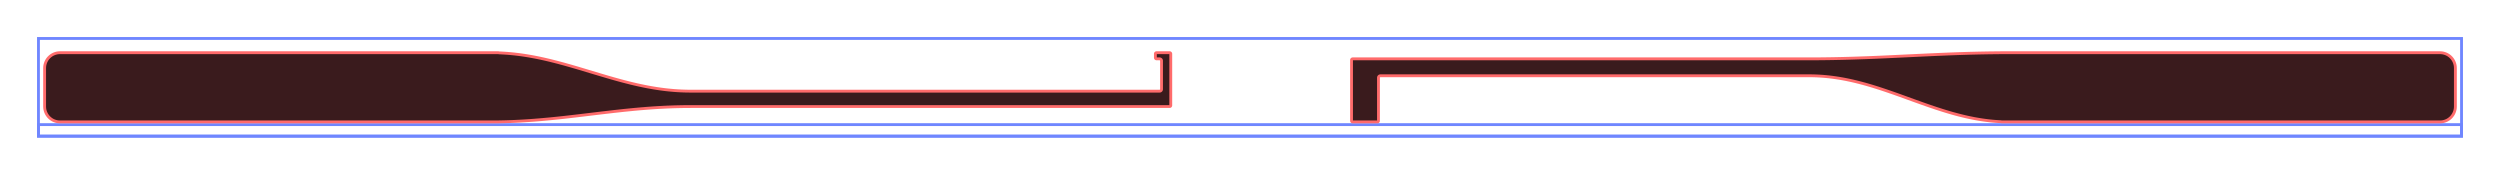
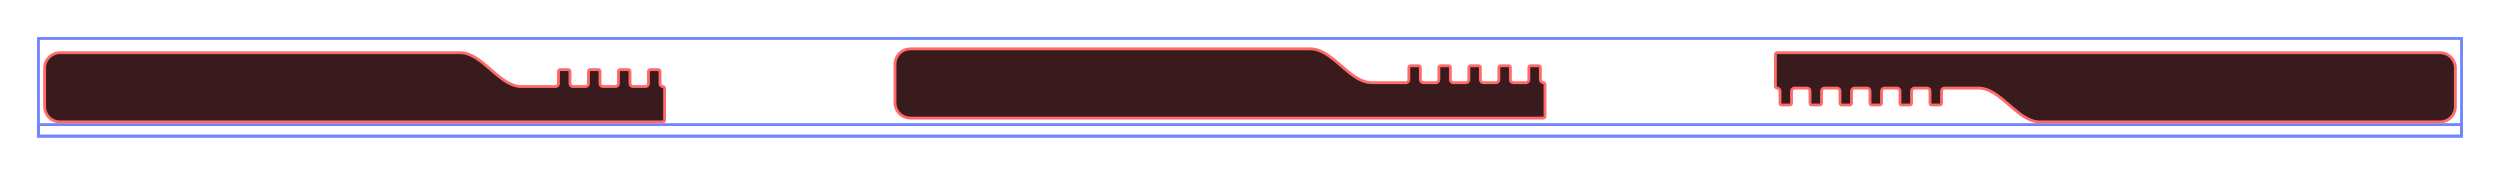
<svg xmlns="http://www.w3.org/2000/svg" width="325mm" height="22.7mm" viewBox="0 0 325 22.7">
  <path id="blade-outline" d="M 320,5 L 320,17.7 L 5,17.7 L 5,5 Z" fill="none" stroke="#6f86ff" stroke-width="1.4" vector-effect="non-scaling-stroke" />
  <path id="blade-pin-hole-0" d="M 14.5,11.35 L 14.496,11.219 L 14.483,11.089 L 14.462,10.96 L 14.432,10.832 L 14.394,10.707 L 14.348,10.585 L 14.294,10.465 L 14.232,10.35 L 14.163,10.239 L 14.087,10.133 L 14.004,10.031 L 13.914,9.936 L 13.819,9.846 L 13.717,9.763 L 13.611,9.687 L 13.5,9.618 L 13.385,9.556 L 13.265,9.502 L 13.143,9.456 L 13.018,9.418 L 12.89,9.388 L 12.761,9.367 L 12.631,9.354 L 12.5,9.35 L 12.369,9.354 L 12.239,9.367 L 12.11,9.388 L 11.982,9.418 L 11.857,9.456 L 11.735,9.502 L 11.615,9.556 L 11.5,9.618 L 11.389,9.687 L 11.283,9.763 L 11.181,9.846 L 11.086,9.936 L 10.996,10.031 L 10.913,10.133 L 10.837,10.239 L 10.768,10.35 L 10.706,10.465 L 10.652,10.585 L 10.606,10.707 L 10.568,10.832 L 10.538,10.96 L 10.517,11.089 L 10.504,11.219 L 10.5,11.35 L 10.504,11.481 L 10.517,11.611 L 10.538,11.74 L 10.568,11.868 L 10.606,11.993 L 10.652,12.115 L 10.706,12.235 L 10.768,12.35 L 10.837,12.461 L 10.913,12.568 L 10.996,12.669 L 11.086,12.764 L 11.181,12.854 L 11.283,12.937 L 11.389,13.013 L 11.5,13.082 L 11.615,13.144 L 11.735,13.198 L 11.857,13.244 L 11.982,13.282 L 12.11,13.312 L 12.239,13.333 L 12.369,13.346 L 12.5,13.35 L 12.631,13.346 L 12.761,13.333 L 12.89,13.312 L 13.018,13.282 L 13.143,13.244 L 13.265,13.198 L 13.385,13.144 L 13.5,13.082 L 13.611,13.013 L 13.717,12.937 L 13.819,12.854 L 13.914,12.764 L 14.004,12.669 L 14.087,12.568 L 14.163,12.461 L 14.232,12.35 L 14.294,12.235 L 14.348,12.115 L 14.394,11.993 L 14.432,11.868 L 14.462,11.74 L 14.483,11.611 L 14.496,11.481 Z" fill="none" stroke="#6f86ff" stroke-width="1.4" vector-effect="non-scaling-stroke" />
  <path id="blade-pin-hole-1" d="M 314.5,11.35 L 314.496,11.219 L 314.483,11.089 L 314.462,10.96 L 314.432,10.832 L 314.394,10.707 L 314.348,10.585 L 314.294,10.465 L 314.232,10.35 L 314.163,10.239 L 314.087,10.133 L 314.004,10.031 L 313.914,9.936 L 313.819,9.846 L 313.717,9.763 L 313.611,9.687 L 313.5,9.618 L 313.385,9.556 L 313.265,9.502 L 313.143,9.456 L 313.018,9.418 L 312.89,9.388 L 312.761,9.367 L 312.631,9.354 L 312.5,9.35 L 312.369,9.354 L 312.239,9.367 L 312.11,9.388 L 311.982,9.418 L 311.857,9.456 L 311.735,9.502 L 311.615,9.556 L 311.5,9.618 L 311.389,9.687 L 311.283,9.763 L 311.181,9.846 L 311.086,9.936 L 310.996,10.031 L 310.913,10.133 L 310.837,10.239 L 310.768,10.35 L 310.706,10.465 L 310.652,10.585 L 310.606,10.707 L 310.568,10.832 L 310.538,10.96 L 310.517,11.089 L 310.504,11.219 L 310.5,11.35 L 310.504,11.481 L 310.517,11.611 L 310.538,11.74 L 310.568,11.868 L 310.606,11.993 L 310.652,12.115 L 310.706,12.235 L 310.768,12.35 L 310.837,12.461 L 310.913,12.568 L 310.996,12.669 L 311.086,12.764 L 311.181,12.854 L 311.283,12.937 L 311.389,13.013 L 311.5,13.082 L 311.615,13.144 L 311.735,13.198 L 311.857,13.244 L 311.982,13.282 L 312.11,13.312 L 312.239,13.333 L 312.369,13.346 L 312.5,13.35 L 312.631,13.346 L 312.761,13.333 L 312.89,13.312 L 313.018,13.282 L 313.143,13.244 L 313.265,13.198 L 313.385,13.144 L 313.5,13.082 L 313.611,13.013 L 313.717,12.937 L 313.819,12.854 L 313.914,12.764 L 314.004,12.669 L 314.087,12.568 L 314.163,12.461 L 314.232,12.35 L 314.294,12.235 L 314.348,12.115 L 314.394,11.993 L 314.432,11.868 L 314.462,11.74 L 314.483,11.611 L 314.496,11.481 Z" fill="none" stroke="#6f86ff" stroke-width="1.4" vector-effect="non-scaling-stroke" />
  <path id="tooth-edge-keepout" d="M 320,16.2 L 320,17.7 L 5,17.7 L 5,16.2 Z" fill="none" stroke="#6f86ff" stroke-width="1.4" vector-effect="non-scaling-stroke" />
-   <path id="lever-lifter-hook-5.0__full-handle" d="M 64.78,15.85 L 64.862,15.841 L 65.533,15.828 L 66.399,15.801 L 66.833,15.784 L 67.699,15.741 L 68.133,15.716 L 68.999,15.659 L 69.433,15.627 L 70.299,15.557 L 71.6,15.438 L 72.466,15.35 L 73.333,15.257 L 75.066,15.058 L 78.1,14.694 L 79.833,14.492 L 81.133,14.35 L 82.433,14.221 L 83.299,14.143 L 84.166,14.073 L 85.032,14.011 L 85.466,13.984 L 86.332,13.937 L 86.767,13.916 L 87.632,13.884 L 88.067,13.872 L 88.934,13.855 L 89.799,13.85 L 152.05,13.85 L 152.079,13.847 L 152.107,13.838 L 152.133,13.825 L 152.156,13.806 L 152.175,13.783 L 152.189,13.757 L 152.197,13.729 L 152.2,13.7 L 152.2,7 L 152.197,6.971 L 152.189,6.942 L 152.175,6.917 L 152.156,6.894 L 152.133,6.875 L 152.107,6.861 L 152.079,6.853 L 152.05,6.85 L 150.35,6.85 L 150.321,6.853 L 150.293,6.861 L 150.267,6.875 L 150.244,6.894 L 150.225,6.917 L 150.211,6.942 L 150.203,6.971 L 150.2,7 L 150.2,7.5 L 150.203,7.529 L 150.211,7.557 L 150.225,7.583 L 150.244,7.606 L 150.267,7.625 L 150.293,7.638 L 150.321,7.647 L 150.35,7.65 L 150.746,7.65 L 150.791,7.654 L 150.839,7.667 L 150.895,7.697 L 150.931,7.729 L 150.961,7.768 L 150.977,7.798 L 150.996,7.859 L 151,7.904 L 151,11.604 L 150.993,11.656 L 150.977,11.702 L 150.953,11.745 L 150.921,11.781 L 150.882,11.811 L 150.839,11.833 L 150.791,11.846 L 150.746,11.85 L 89.801,11.85 L 89.365,11.847 L 88.932,11.836 L 88.499,11.819 L 88.069,11.796 L 87.632,11.765 L 87.199,11.727 L 86.765,11.684 L 86.332,11.634 L 85.899,11.577 L 85.466,11.515 L 85.032,11.446 L 84.599,11.372 L 84.166,11.293 L 83.732,11.208 L 83.299,11.117 L 82.866,11.023 L 82.433,10.923 L 81.999,10.819 L 81.135,10.6 L 80.699,10.485 L 79.833,10.246 L 78.967,9.997 L 78.1,9.741 L 75.067,8.83 L 74.2,8.578 L 73.334,8.333 L 72.467,8.1 L 71.602,7.881 L 71.168,7.777 L 70.735,7.677 L 70.3,7.582 L 69.868,7.492 L 69.435,7.407 L 69,7.327 L 68.567,7.253 L 68.135,7.185 L 67.699,7.122 L 67.267,7.066 L 66.835,7.016 L 66.4,6.972 L 65.967,6.935 L 65.534,6.905 L 65.1,6.881 L 64.897,6.873 L 64.846,6.865 L 64.801,6.853 L 64.773,6.85 L 7.799,6.85 L 7.602,6.86 L 7.412,6.888 L 7.222,6.936 L 7.044,6.999 L 6.859,7.085 L 6.697,7.182 L 6.524,7.311 L 6.384,7.438 L 6.253,7.583 L 6.136,7.741 L 6.035,7.91 L 5.952,8.087 L 5.886,8.272 L 5.839,8.457 L 5.81,8.652 L 5.8,8.855 L 5.8,13.845 L 5.81,14.048 L 5.841,14.25 L 5.887,14.433 L 5.952,14.613 L 6.035,14.79 L 6.132,14.953 L 6.261,15.126 L 6.388,15.266 L 6.524,15.389 L 6.697,15.518 L 6.859,15.615 L 7.032,15.697 L 7.229,15.766 L 7.412,15.812 L 7.602,15.84 L 7.805,15.85 Z" fill="#3a1b1d" stroke="#ff6b6b" stroke-width="1.4" vector-effect="non-scaling-stroke" />
-   <path id="lever-curtain-wrench-6__full-handle" d="M 260.146,15.83 L 260.202,15.847 L 260.23,15.85 L 317.195,15.85 L 317.398,15.84 L 317.588,15.812 L 317.771,15.766 L 317.967,15.697 L 318.14,15.615 L 318.303,15.518 L 318.476,15.389 L 318.616,15.262 L 318.744,15.12 L 318.861,14.963 L 318.959,14.801 L 319.051,14.606 L 319.114,14.428 L 319.159,14.25 L 319.19,14.048 L 319.2,13.845 L 319.2,8.855 L 319.19,8.652 L 319.161,8.457 L 319.113,8.267 L 319.048,8.087 L 318.965,7.91 L 318.864,7.741 L 318.747,7.583 L 318.616,7.438 L 318.476,7.311 L 318.303,7.182 L 318.14,7.085 L 317.956,6.999 L 317.778,6.936 L 317.588,6.888 L 317.394,6.86 L 317.195,6.85 L 260.22,6.85 L 260.167,6.853 L 258.6,6.87 L 257.3,6.894 L 256,6.926 L 254.7,6.967 L 253.4,7.015 L 251.667,7.087 L 249.933,7.167 L 245.167,7.393 L 243.867,7.45 L 242.567,7.502 L 240.834,7.561 L 239.534,7.596 L 238.234,7.623 L 236.934,7.641 L 236.067,7.648 L 235.2,7.65 L 175.85,7.65 L 175.821,7.653 L 175.793,7.661 L 175.767,7.675 L 175.744,7.694 L 175.725,7.717 L 175.711,7.743 L 175.703,7.771 L 175.7,7.8 L 175.7,15.7 L 175.703,15.729 L 175.711,15.757 L 175.725,15.783 L 175.744,15.806 L 175.767,15.825 L 175.793,15.839 L 175.821,15.847 L 175.85,15.85 L 179.05,15.85 L 179.079,15.847 L 179.107,15.839 L 179.133,15.825 L 179.156,15.806 L 179.175,15.783 L 179.189,15.757 L 179.197,15.729 L 179.2,15.7 L 179.2,10.104 L 179.204,10.059 L 179.217,10.011 L 179.239,9.968 L 179.268,9.929 L 179.305,9.897 L 179.348,9.873 L 179.394,9.857 L 179.454,9.85 L 235.198,9.85 L 235.635,9.854 L 236.068,9.867 L 236.502,9.887 L 236.93,9.915 L 237.368,9.952 L 237.802,9.997 L 238.235,10.05 L 238.668,10.11 L 239.101,10.177 L 239.535,10.252 L 239.968,10.334 L 240.401,10.423 L 240.835,10.519 L 241.268,10.621 L 241.701,10.729 L 242.134,10.843 L 242.568,10.962 L 243.001,11.087 L 243.434,11.216 L 243.865,11.35 L 244.301,11.488 L 245.167,11.775 L 246.032,12.073 L 246.899,12.38 L 249.066,13.164 L 249.933,13.474 L 250.8,13.777 L 251.666,14.07 L 252.533,14.35 L 252.965,14.483 L 253.399,14.613 L 253.832,14.738 L 254.265,14.857 L 254.7,14.971 L 255.133,15.079 L 255.565,15.181 L 256,15.277 L 256.433,15.366 L 256.865,15.448 L 257.302,15.523 L 257.733,15.591 L 258.165,15.65 L 258.6,15.703 L 259.033,15.748 L 259.466,15.784 L 259.899,15.813 L 260.096,15.822 Z" fill="#3a1b1d" stroke="#ff6b6b" stroke-width="1.4" vector-effect="non-scaling-stroke" />
+   <path id="pin-comb-4__full-handle" d="M 72.85,9.05 L 72.801,9.055 L 72.754,9.069 L 72.711,9.092 L 72.673,9.123 L 72.642,9.161 L 72.619,9.204 L 72.605,9.251 L 72.6,9.3 L 72.6,10.844 L 72.594,10.916 L 72.589,10.94 L 72.564,11.014 L 72.525,11.082 L 72.473,11.141 L 72.432,11.175 L 72.364,11.214 L 72.29,11.239 L 72.194,11.25 L 67.792,11.25 L 67.589,11.242 L 67.389,11.221 L 67.19,11.187 L 66.987,11.138 L 66.788,11.078 L 66.592,11.007 L 66.41,10.93 L 66.207,10.833 L 65.994,10.72 L 65.795,10.602 L 65.594,10.475 L 65.395,10.339 L 65.197,10.197 L 64.998,10.047 L 64.798,9.89 L 64.402,9.565 L 63.4,8.706 L 63.002,8.372 L 62.802,8.21 L 62.601,8.052 L 62.399,7.9 L 62.199,7.756 L 61.996,7.619 L 61.801,7.495 L 61.605,7.38 L 61.406,7.274 L 61.202,7.175 L 60.998,7.089 L 60.791,7.015 L 60.602,6.958 L 60.41,6.913 L 60.202,6.878 L 60.002,6.857 L 59.794,6.85 L 7.808,6.85 L 7.608,6.86 L 7.413,6.888 L 7.235,6.932 L 7.031,7.004 L 6.861,7.085 L 6.702,7.179 L 6.519,7.315 L 6.383,7.439 L 6.257,7.579 L 6.139,7.736 L 6.044,7.894 L 5.947,8.1 L 5.888,8.266 L 5.842,8.444 L 5.811,8.65 L 5.8,8.858 L 5.8,13.842 L 5.81,14.042 L 5.838,14.236 L 5.886,14.427 L 5.951,14.612 L 6.029,14.778 L 6.147,14.974 L 6.257,15.121 L 6.398,15.275 L 6.534,15.398 L 6.692,15.515 L 6.861,15.615 L 7.038,15.699 L 7.223,15.764 L 7.413,15.812 L 7.608,15.84 L 7.802,15.85 L 86.15,15.85 L 86.199,15.845 L 86.246,15.831 L 86.289,15.808 L 86.327,15.777 L 86.358,15.739 L 86.381,15.696 L 86.395,15.649 L 86.4,15.6 L 86.4,11.496 L 86.396,11.451 L 86.383,11.406 L 86.363,11.365 L 86.335,11.328 L 86.301,11.297 L 86.262,11.273 L 86.22,11.256 L 86.11,11.239 L 86.059,11.223 L 85.989,11.188 L 85.968,11.175 L 85.909,11.123 L 85.862,11.061 L 85.827,10.991 L 85.806,10.916 L 85.8,10.844 L 85.8,9.3 L 85.795,9.251 L 85.781,9.204 L 85.758,9.161 L 85.727,9.123 L 85.689,9.092 L 85.646,9.069 L 85.599,9.055 L 85.55,9.05 L 84.55,9.05 L 84.501,9.055 L 84.454,9.069 L 84.411,9.092 L 84.373,9.123 L 84.342,9.161 L 84.319,9.204 L 84.305,9.251 L 84.3,9.3 L 84.3,10.844 L 84.293,10.916 L 84.289,10.94 L 84.264,11.014 L 84.225,11.082 L 84.173,11.141 L 84.132,11.175 L 84.064,11.214 L 83.99,11.239 L 83.966,11.244 L 83.894,11.25 L 82.294,11.249 L 82.234,11.244 L 82.159,11.223 L 82.089,11.188 L 82.027,11.141 L 81.975,11.082 L 81.936,11.014 L 81.911,10.94 L 81.901,10.856 L 81.9,9.3 L 81.895,9.251 L 81.881,9.204 L 81.858,9.161 L 81.827,9.123 L 81.789,9.092 L 81.746,9.069 L 81.699,9.055 L 81.65,9.05 L 80.65,9.05 L 80.601,9.055 L 80.554,9.069 L 80.511,9.092 L 80.473,9.123 L 80.442,9.161 L 80.419,9.204 L 80.405,9.251 L 80.4,9.3 L 80.4,10.844 L 80.394,10.916 L 80.373,10.991 L 80.338,11.061 L 80.325,11.082 L 80.273,11.141 L 80.211,11.188 L 80.141,11.223 L 80.09,11.239 L 79.994,11.25 L 78.406,11.25 L 78.334,11.244 L 78.259,11.223 L 78.189,11.188 L 78.168,11.175 L 78.109,11.123 L 78.062,11.061 L 78.036,11.014 L 78.011,10.94 L 78.007,10.916 L 78,10.844 L 78,9.3 L 77.995,9.251 L 77.981,9.204 L 77.958,9.161 L 77.927,9.123 L 77.889,9.092 L 77.846,9.069 L 77.799,9.055 L 77.75,9.05 L 76.75,9.05 L 76.701,9.055 L 76.654,9.069 L 76.611,9.092 L 76.573,9.123 L 76.542,9.161 L 76.519,9.204 L 76.505,9.251 L 76.5,9.3 L 76.499,10.856 L 76.489,10.94 L 76.464,11.014 L 76.425,11.082 L 76.373,11.141 L 76.311,11.188 L 76.241,11.223 L 76.166,11.244 L 76.106,11.249 L 74.506,11.25 L 74.434,11.244 L 74.359,11.223 L 74.289,11.188 L 74.268,11.175 L 74.209,11.123 L 74.162,11.061 L 74.136,11.014 L 74.111,10.94 L 74.1,10.844 L 74.1,9.3 L 74.095,9.251 L 74.081,9.204 L 74.058,9.161 L 74.027,9.123 L 73.989,9.092 L 73.946,9.069 L 73.899,9.055 L 73.85,9.05 Z" fill="#3a1b1d" stroke="#ff6b6b" stroke-width="1.4" vector-effect="non-scaling-stroke" />
+   <path id="pin-comb-5__full-handle" d="M 183.4,8.55 L 183.351,8.555 L 183.304,8.569 L 183.261,8.592 L 183.223,8.623 L 183.192,8.661 L 183.169,8.704 L 183.155,8.751 L 183.15,8.8 L 183.15,10.344 L 183.143,10.416 L 183.139,10.44 L 183.114,10.514 L 183.075,10.582 L 183.023,10.641 L 182.982,10.675 L 182.914,10.714 L 182.84,10.739 L 182.744,10.75 L 178.342,10.75 L 178.139,10.742 L 177.939,10.721 L 177.74,10.687 L 177.537,10.638 L 177.338,10.578 L 177.142,10.507 L 176.96,10.43 L 176.757,10.333 L 176.544,10.22 L 176.345,10.102 L 176.144,9.975 L 175.945,9.839 L 175.747,9.697 L 175.548,9.547 L 175.348,9.39 L 174.952,9.065 L 173.95,8.206 L 173.552,7.872 L 173.352,7.71 L 173.151,7.552 L 172.949,7.4 L 172.749,7.256 L 172.546,7.119 L 172.351,6.995 L 172.155,6.88 L 171.956,6.774 L 171.752,6.675 L 171.548,6.589 L 171.341,6.515 L 171.152,6.458 L 170.96,6.413 L 170.752,6.378 L 170.553,6.357 L 170.345,6.35 L 118.358,6.35 L 118.158,6.36 L 117.963,6.388 L 117.785,6.432 L 117.581,6.504 L 117.411,6.585 L 117.252,6.679 L 117.069,6.815 L 116.933,6.939 L 116.807,7.079 L 116.689,7.236 L 116.594,7.394 L 116.497,7.6 L 116.438,7.766 L 116.392,7.944 L 116.361,8.15 L 116.35,8.358 L 116.35,13.342 L 116.36,13.542 L 116.388,13.736 L 116.436,13.927 L 116.501,14.112 L 116.579,14.278 L 116.697,14.474 L 116.807,14.621 L 116.948,14.775 L 117.084,14.898 L 117.242,15.015 L 117.411,15.115 L 117.588,15.199 L 117.773,15.264 L 117.963,15.312 L 118.158,15.34 L 118.352,15.35 L 200.6,15.35 L 200.649,15.345 L 200.696,15.331 L 200.739,15.308 L 200.777,15.277 L 200.808,15.239 L 200.831,15.196 L 200.845,15.149 L 200.85,15.1 L 200.85,10.996 L 200.846,10.95 L 200.833,10.906 L 200.813,10.865 L 200.785,10.828 L 200.751,10.797 L 200.712,10.773 L 200.67,10.756 L 200.56,10.739 L 200.509,10.723 L 200.439,10.688 L 200.418,10.675 L 200.359,10.623 L 200.312,10.561 L 200.277,10.491 L 200.256,10.416 L 200.25,10.344 L 200.25,8.8 L 200.245,8.751 L 200.231,8.704 L 200.208,8.661 L 200.177,8.623 L 200.139,8.592 L 200.096,8.569 L 200.049,8.555 L 200,8.55 L 199,8.55 L 198.951,8.555 L 198.904,8.569 L 198.861,8.592 L 198.823,8.623 L 198.792,8.661 L 198.769,8.704 L 198.755,8.751 L 198.75,8.8 L 198.75,10.344 L 198.744,10.416 L 198.739,10.44 L 198.714,10.514 L 198.675,10.582 L 198.623,10.641 L 198.582,10.675 L 198.514,10.714 L 198.44,10.739 L 198.416,10.743 L 198.344,10.75 L 196.744,10.749 L 196.684,10.743 L 196.609,10.723 L 196.539,10.688 L 196.477,10.641 L 196.425,10.582 L 196.386,10.514 L 196.361,10.44 L 196.351,10.356 L 196.35,8.8 L 196.345,8.751 L 196.331,8.704 L 196.308,8.661 L 196.277,8.623 L 196.239,8.592 L 196.196,8.569 L 196.149,8.555 L 196.1,8.55 L 195.1,8.55 L 195.051,8.555 L 195.004,8.569 L 194.961,8.592 L 194.923,8.623 L 194.892,8.661 L 194.869,8.704 L 194.855,8.751 L 194.85,8.8 L 194.85,10.344 L 194.844,10.416 L 194.839,10.44 L 194.814,10.514 L 194.775,10.582 L 194.723,10.641 L 194.682,10.675 L 194.661,10.688 L 194.591,10.723 L 194.516,10.743 L 194.444,10.75 L 192.856,10.75 L 192.76,10.739 L 192.709,10.723 L 192.639,10.688 L 192.618,10.675 L 192.559,10.623 L 192.512,10.561 L 192.477,10.491 L 192.457,10.416 L 192.45,10.344 L 192.45,8.8 L 192.445,8.751 L 192.431,8.704 L 192.408,8.661 L 192.377,8.623 L 192.339,8.592 L 192.296,8.569 L 192.249,8.555 L 192.2,8.55 L 191.2,8.55 L 191.151,8.555 L 191.104,8.569 L 191.061,8.592 L 191.023,8.623 L 190.992,8.661 L 190.969,8.704 L 190.955,8.751 L 190.95,8.8 L 190.949,10.356 L 190.939,10.44 L 190.914,10.514 L 190.875,10.582 L 190.823,10.641 L 190.761,10.688 L 190.691,10.723 L 190.616,10.743 L 190.556,10.749 L 188.956,10.75 L 188.884,10.743 L 188.86,10.739 L 188.786,10.714 L 188.718,10.675 L 188.659,10.623 L 188.612,10.561 L 188.586,10.514 L 188.561,10.44 L 188.556,10.416 L 188.55,10.344 L 188.55,8.8 L 188.545,8.751 L 188.531,8.704 L 188.508,8.661 L 188.477,8.623 L 188.439,8.592 L 188.396,8.569 L 188.349,8.555 L 188.3,8.55 L 187.3,8.55 L 187.251,8.555 L 187.204,8.569 L 187.161,8.592 L 187.123,8.623 L 187.092,8.661 L 187.069,8.704 L 187.055,8.751 L 187.05,8.8 L 187.049,10.356 L 187.039,10.44 L 187.014,10.514 L 186.975,10.582 L 186.923,10.641 L 186.861,10.688 L 186.791,10.723 L 186.716,10.743 L 186.656,10.749 L 185.056,10.75 L 184.984,10.743 L 184.909,10.723 L 184.839,10.688 L 184.818,10.675 L 184.759,10.623 L 184.712,10.561 L 184.686,10.514 L 184.661,10.44 L 184.65,10.344 L 184.65,8.8 L 184.645,8.751 L 184.631,8.704 L 184.608,8.661 L 184.577,8.623 L 184.539,8.592 L 184.496,8.569 L 184.449,8.555 L 184.4,8.55 Z" fill="#3a1b1d" stroke="#ff6b6b" stroke-width="1.4" vector-effect="non-scaling-stroke" />
+   <path id="pin-comb-6__full-handle" d="M 252.15,13.65 L 252.199,13.645 L 252.246,13.631 L 252.289,13.608 L 252.327,13.577 L 252.358,13.539 L 252.381,13.496 L 252.395,13.449 L 252.4,13.4 L 252.4,11.856 L 252.406,11.784 L 252.411,11.76 L 252.436,11.686 L 252.475,11.618 L 252.527,11.559 L 252.568,11.525 L 252.636,11.486 L 252.71,11.461 L 252.806,11.45 L 257.208,11.45 L 257.411,11.458 L 257.611,11.479 L 257.81,11.513 L 258.013,11.562 L 258.212,11.622 L 258.408,11.693 L 258.59,11.77 L 258.793,11.867 L 259.006,11.98 L 259.205,12.098 L 259.406,12.225 L 259.605,12.361 L 259.803,12.503 L 260.002,12.653 L 260.202,12.809 L 260.598,13.135 L 261.6,13.994 L 261.998,14.328 L 262.198,14.49 L 262.399,14.648 L 262.601,14.8 L 262.801,14.944 L 263.004,15.081 L 263.199,15.205 L 263.394,15.32 L 263.594,15.427 L 263.798,15.525 L 264.002,15.611 L 264.209,15.685 L 264.398,15.742 L 264.59,15.787 L 264.798,15.822 L 264.998,15.843 L 265.205,15.85 L 317.192,15.85 L 317.392,15.84 L 317.587,15.812 L 317.765,15.768 L 317.969,15.696 L 318.139,15.615 L 318.298,15.521 L 318.481,15.385 L 318.616,15.261 L 318.743,15.121 L 318.861,14.964 L 318.956,14.806 L 319.053,14.6 L 319.112,14.434 L 319.158,14.256 L 319.19,14.05 L 319.2,13.842 L 319.2,8.858 L 319.19,8.658 L 319.162,8.463 L 319.115,8.273 L 319.049,8.088 L 318.971,7.922 L 318.853,7.726 L 318.743,7.579 L 318.602,7.425 L 318.466,7.302 L 318.308,7.185 L 318.139,7.085 L 317.962,7.001 L 317.777,6.936 L 317.587,6.888 L 317.392,6.86 L 317.198,6.85 L 231.05,6.85 L 231.001,6.855 L 230.954,6.869 L 230.911,6.892 L 230.873,6.923 L 230.842,6.961 L 230.819,7.004 L 230.805,7.051 L 230.8,7.1 L 230.8,11.204 L 230.804,11.249 L 230.817,11.294 L 230.837,11.335 L 230.865,11.372 L 230.899,11.403 L 230.938,11.427 L 230.98,11.444 L 231.09,11.461 L 231.141,11.477 L 231.211,11.512 L 231.232,11.525 L 231.291,11.577 L 231.338,11.639 L 231.373,11.709 L 231.393,11.784 L 231.4,11.856 L 231.4,13.4 L 231.405,13.449 L 231.419,13.496 L 231.442,13.539 L 231.473,13.577 L 231.511,13.608 L 231.554,13.631 L 231.601,13.645 L 231.65,13.65 L 232.65,13.65 L 232.699,13.645 L 232.746,13.631 L 232.789,13.608 L 232.827,13.577 L 232.858,13.539 L 232.881,13.496 L 232.895,13.449 L 232.9,13.4 L 232.9,11.856 L 232.906,11.784 L 232.911,11.76 L 232.936,11.686 L 232.975,11.618 L 233.027,11.559 L 233.068,11.525 L 233.136,11.486 L 233.21,11.461 L 233.234,11.456 L 233.306,11.45 L 234.906,11.451 L 234.966,11.456 L 235.041,11.477 L 235.111,11.512 L 235.173,11.559 L 235.225,11.618 L 235.264,11.686 L 235.289,11.76 L 235.299,11.844 L 235.3,13.4 L 235.305,13.449 L 235.319,13.496 L 235.342,13.539 L 235.373,13.577 L 235.411,13.608 L 235.454,13.631 L 235.501,13.645 L 235.55,13.65 L 236.55,13.65 L 236.599,13.645 L 236.646,13.631 L 236.689,13.608 L 236.727,13.577 L 236.758,13.539 L 236.781,13.496 L 236.795,13.449 L 236.8,13.4 L 236.8,11.856 L 236.806,11.784 L 236.811,11.76 L 236.836,11.686 L 236.875,11.618 L 236.927,11.559 L 236.968,11.525 L 237.036,11.486 L 237.11,11.461 L 237.134,11.456 L 237.206,11.45 L 238.806,11.451 L 238.866,11.456 L 238.941,11.477 L 239.011,11.512 L 239.073,11.559 L 239.125,11.618 L 239.164,11.686 L 239.189,11.76 L 239.199,11.844 L 239.2,13.4 L 239.205,13.449 L 239.219,13.496 L 239.242,13.539 L 239.273,13.577 L 239.311,13.608 L 239.354,13.631 L 239.401,13.645 L 239.45,13.65 L 240.45,13.65 L 240.499,13.645 L 240.546,13.631 L 240.589,13.608 L 240.627,13.577 L 240.658,13.539 L 240.681,13.496 L 240.695,13.449 L 240.7,13.4 L 240.7,11.856 L 240.707,11.784 L 240.711,11.76 L 240.736,11.686 L 240.775,11.618 L 240.827,11.559 L 240.868,11.525 L 240.889,11.512 L 240.959,11.477 L 241.034,11.456 L 241.106,11.45 L 242.694,11.45 L 242.79,11.461 L 242.841,11.477 L 242.911,11.512 L 242.932,11.525 L 242.991,11.577 L 243.038,11.639 L 243.073,11.709 L 243.094,11.784 L 243.1,11.856 L 243.1,13.4 L 243.105,13.449 L 243.119,13.496 L 243.142,13.539 L 243.173,13.577 L 243.211,13.608 L 243.254,13.631 L 243.301,13.645 L 243.35,13.65 L 244.35,13.65 L 244.399,13.645 L 244.446,13.631 L 244.489,13.608 L 244.527,13.577 L 244.558,13.539 L 244.581,13.496 L 244.595,13.449 L 244.6,13.4 L 244.601,11.844 L 244.611,11.76 L 244.636,11.686 L 244.675,11.618 L 244.727,11.559 L 244.789,11.512 L 244.859,11.477 L 244.934,11.456 L 244.994,11.451 L 246.594,11.45 L 246.666,11.456 L 246.69,11.461 L 246.764,11.486 L 246.832,11.525 L 246.891,11.577 L 246.938,11.639 L 246.964,11.686 L 246.989,11.76 L 246.994,11.784 L 247,11.856 L 247,13.4 L 247.005,13.449 L 247.019,13.496 L 247.042,13.539 L 247.073,13.577 L 247.111,13.608 L 247.154,13.631 L 247.201,13.645 L 247.25,13.65 L 248.25,13.65 L 248.299,13.645 L 248.346,13.631 L 248.389,13.608 L 248.427,13.577 L 248.458,13.539 L 248.481,13.496 L 248.495,13.449 L 248.5,13.4 L 248.501,11.844 L 248.511,11.76 L 248.536,11.686 L 248.575,11.618 L 248.627,11.559 L 248.689,11.512 L 248.759,11.477 L 248.834,11.456 L 248.894,11.451 L 250.494,11.45 L 250.566,11.456 L 250.641,11.477 L 250.711,11.512 L 250.732,11.525 L 250.791,11.577 L 250.838,11.639 L 250.864,11.686 L 250.889,11.76 L 250.9,11.856 L 250.9,13.4 L 250.905,13.449 L 250.919,13.496 L 250.942,13.539 L 250.973,13.577 L 251.011,13.608 L 251.054,13.631 L 251.101,13.645 L 251.15,13.65 Z" fill="#3a1b1d" stroke="#ff6b6b" stroke-width="1.4" vector-effect="non-scaling-stroke" />
</svg>
